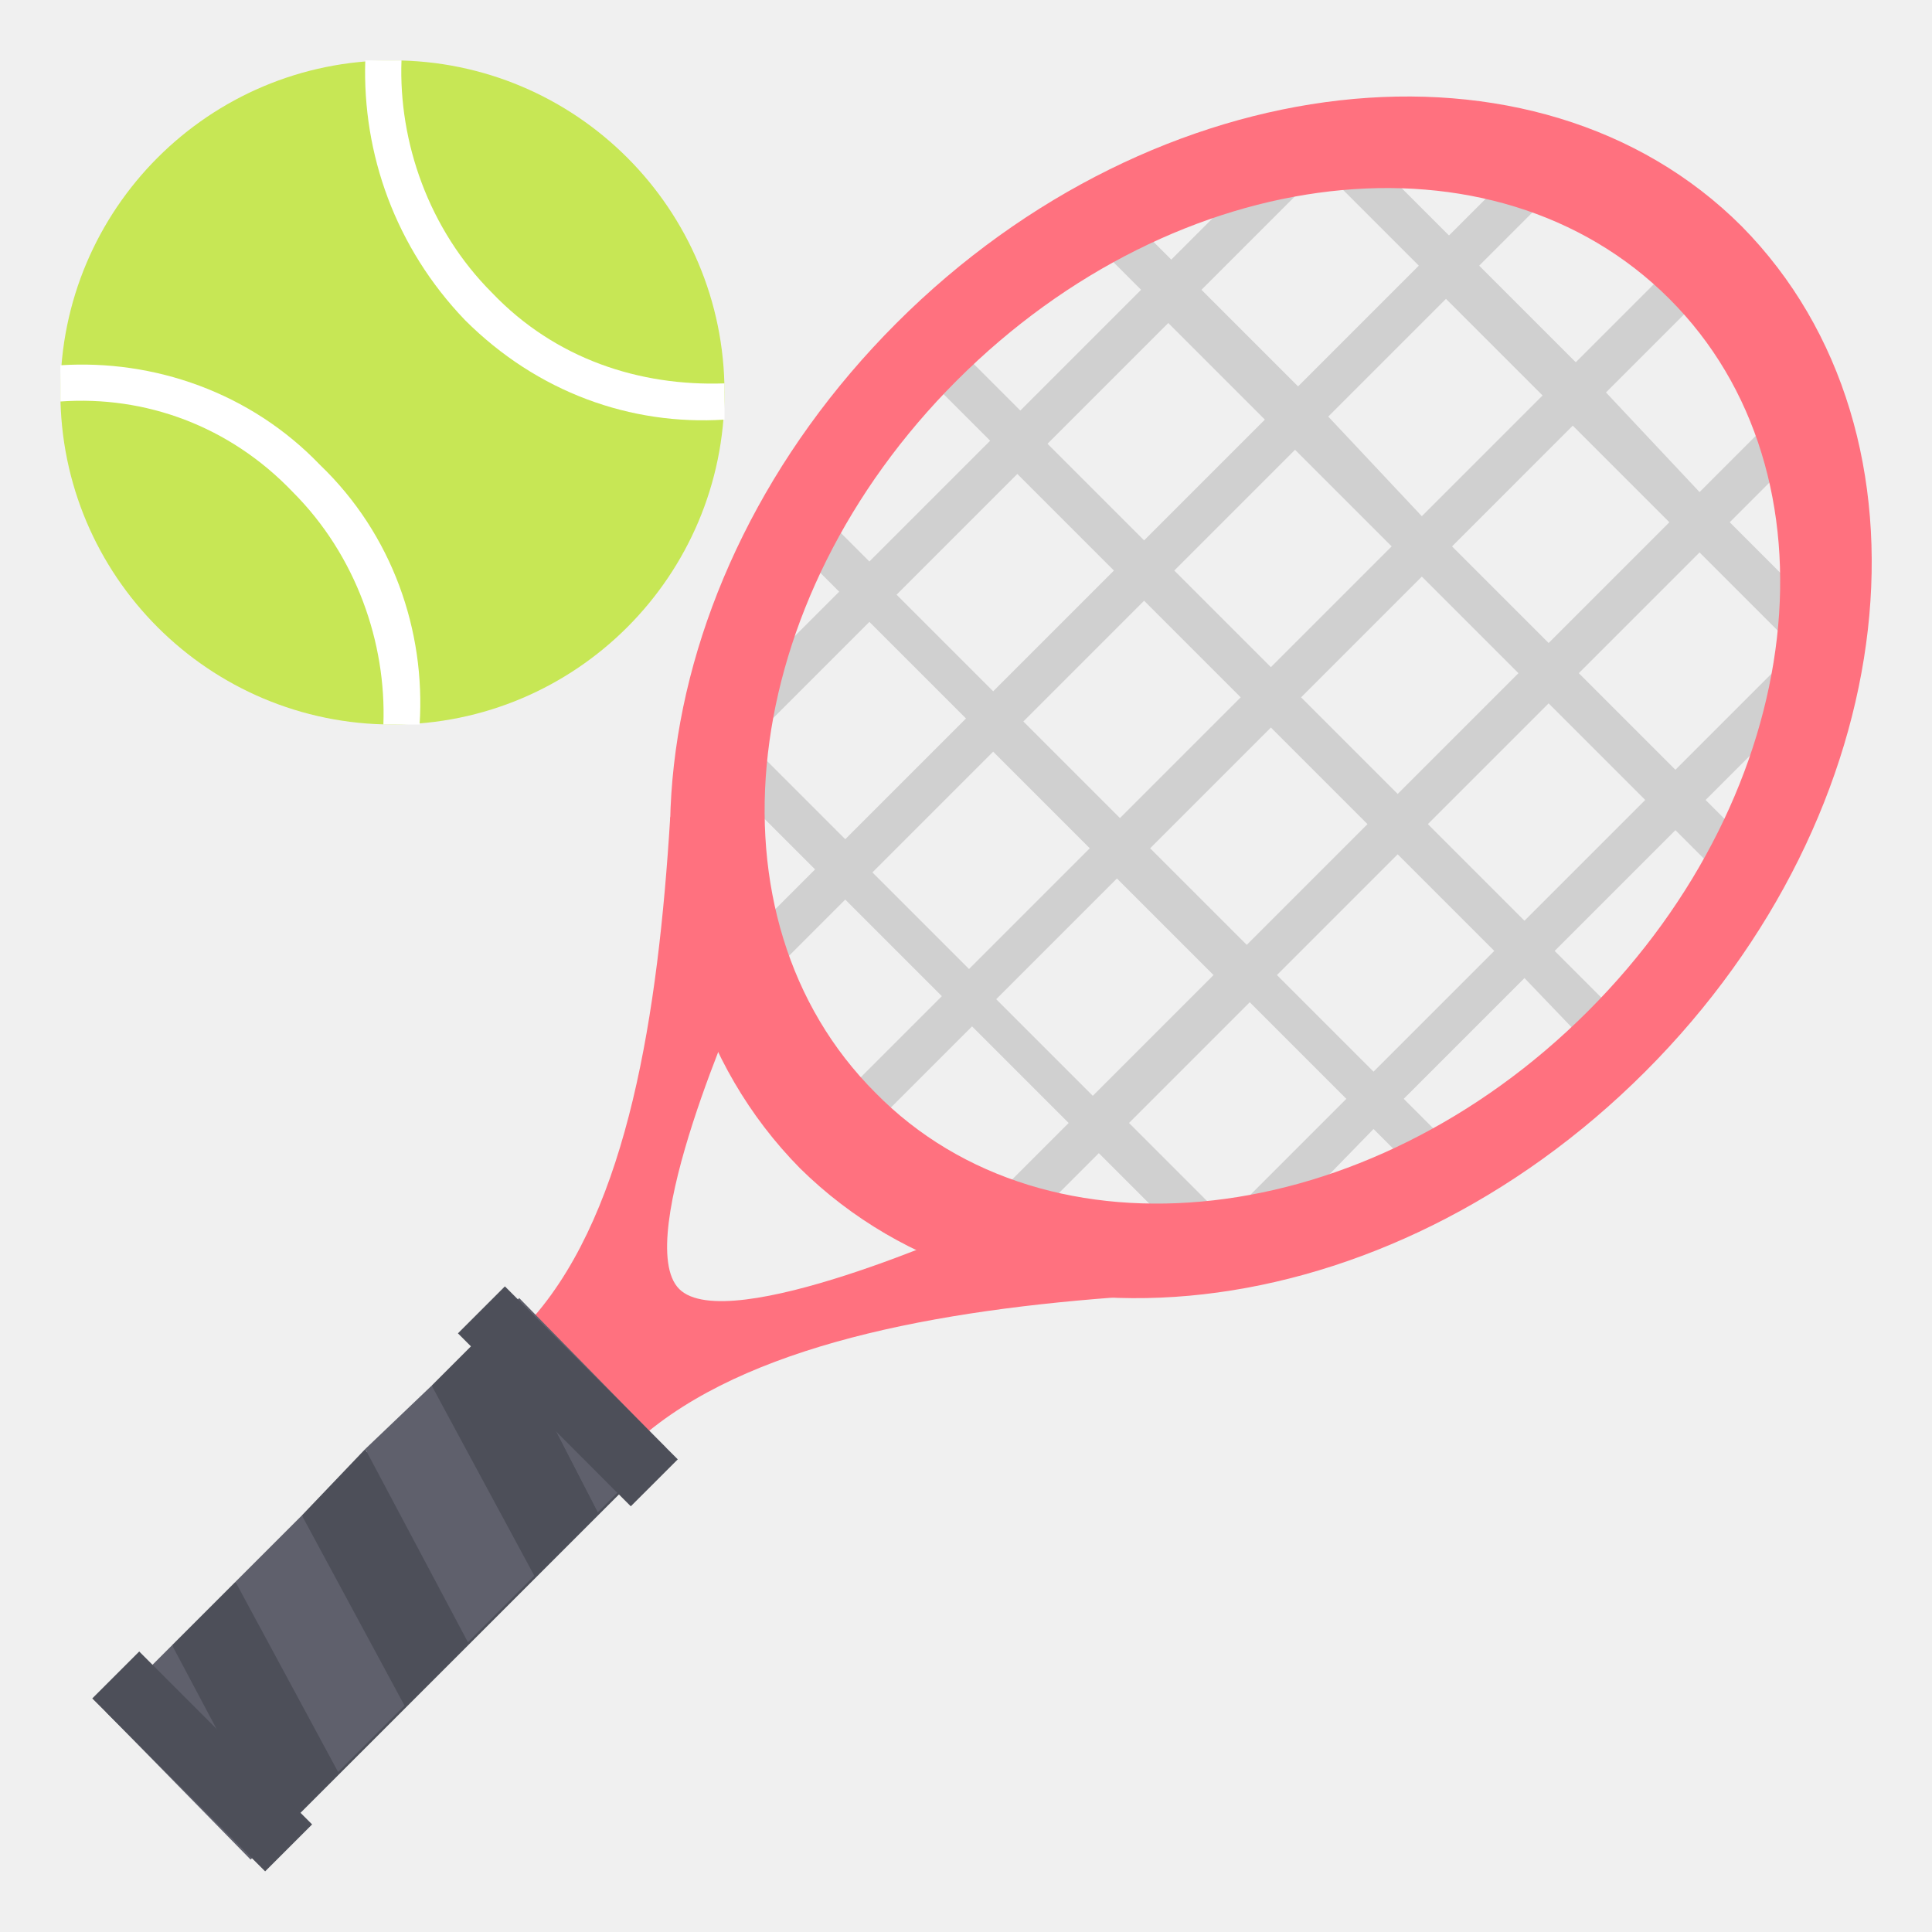
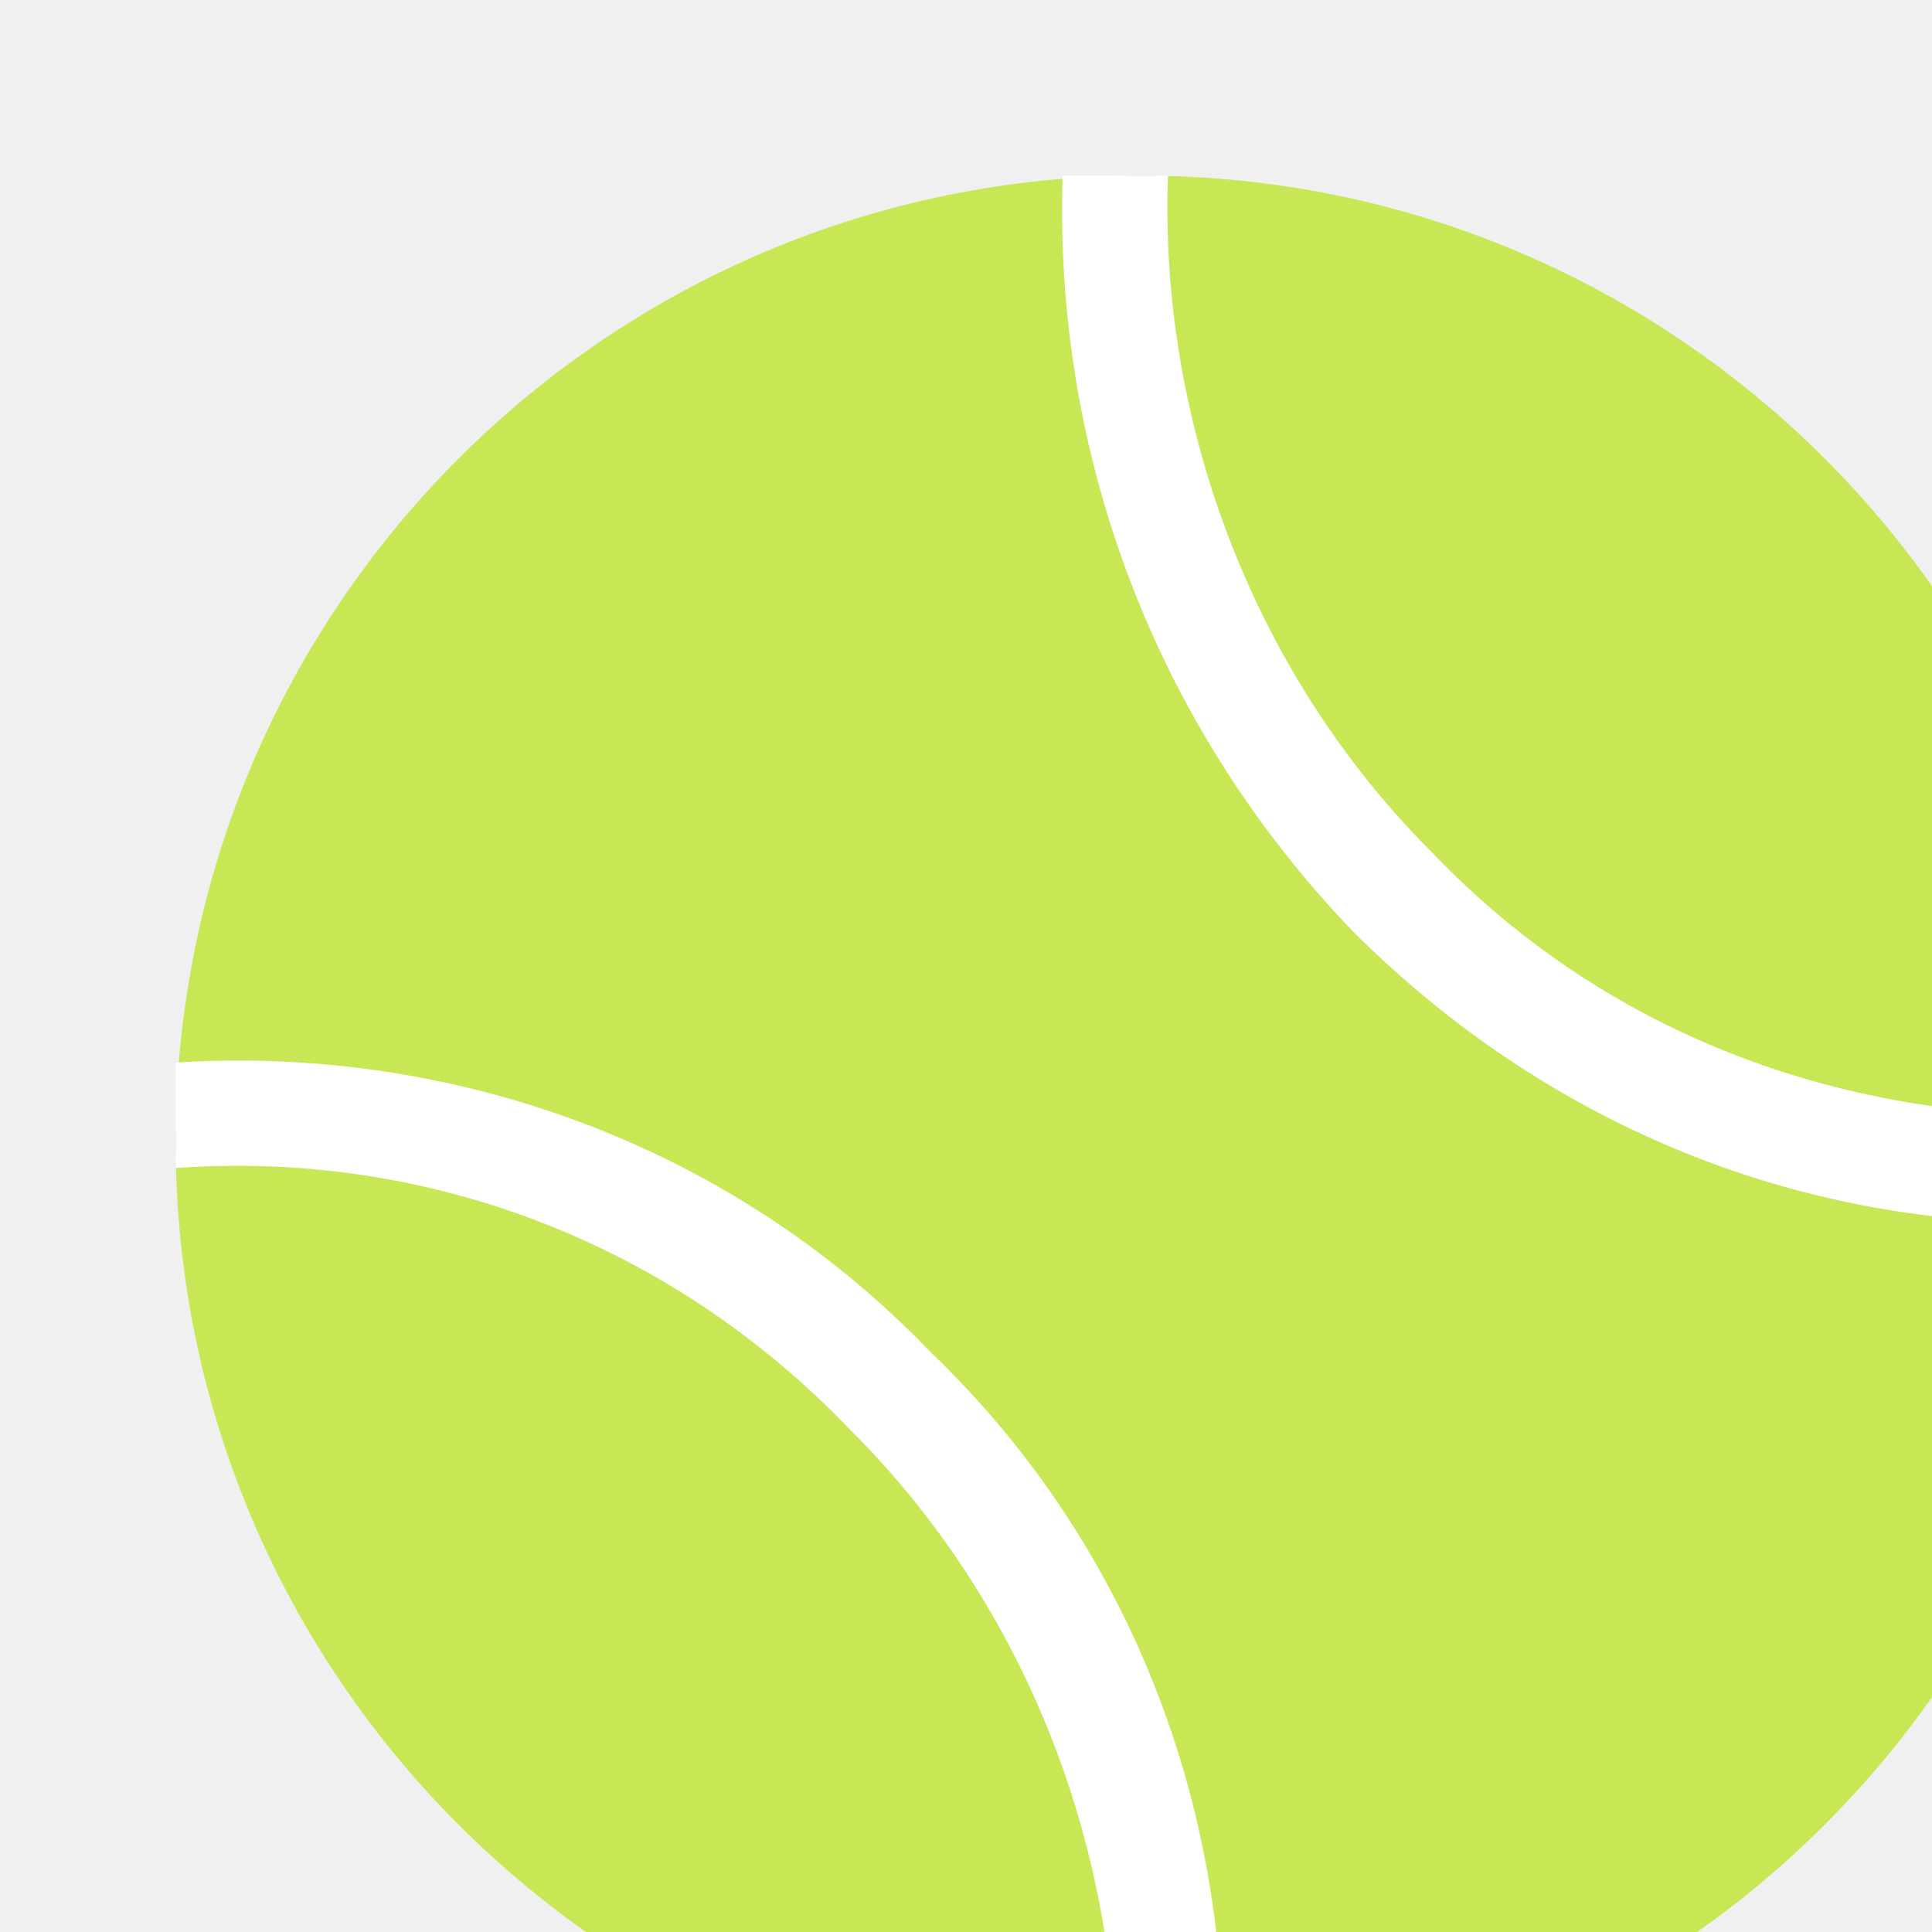
- <svg xmlns="http://www.w3.org/2000/svg" width="800px" height="800px" viewBox="0 0 64 64" aria-hidden="true" role="img" class="iconify iconify--emojione" preserveAspectRatio="xMidYMid meet">
+ <svg xmlns="http://www.w3.org/2000/svg" role="img">
  <circle cx="13" cy="13" r="11" fill="#c7e755">
- 
</circle>
  <g fill="#ffffff">
    <path d="M10.6 15.4C8.3 13 5.1 11.9 2 12.1v1.2c2.8-.2 5.6.8 7.7 3c2.1 2.1 3.1 5 3 7.7h1.2c.2-3.1-.9-6.3-3.3-8.6">
- 
</path>
    <path d="M24 12.7c-2.8.1-5.6-.8-7.7-3c-2.1-2.1-3.1-5-3-7.7h-1.2c-.1 3.1 1 6.2 3.3 8.6c2.4 2.4 5.5 3.5 8.6 3.3v-1.2">
- 
- </path>
-   </g>
-   <path d="M52.8 34.8l1-1l-2.3-2.3l4-4L57 29l1-1l-1.5-1.5l3.8-3.8l-1-1l-3.8 3.8l-3.2-3.2l4-4l3.1 3.1l1-1l-3.1-3.1l2.5-2.5l-1-1l-2.5 2.5l-3.1-3.3l3.5-3.5l-1-1l-3.5 3.5L49 8.8l2.5-2.5l-1-1L48 7.8l-3.1-3.1l-1 1L47 8.8l-4 4l-3.2-3.2l3.8-3.8l-1-1l-3.8 3.8l-1.5-1.5l-1 1l1.5 1.5l-4 4l-2.3-2.3l-1 1l2.3 2.3l-4 4l-1.5-1.5l-1 1l1.5 1.5l-3.8 3.8l1 1l3.8-3.8l3.2 3.2l-4 4l-3.1-3.1l-1 1l3.1 3.1l-2.5 2.5l1 1l2.5-2.5l3.2 3.2l-3.5 3.5l1 1l3.5-3.5l3.2 3.2l-2.5 2.5l1 1l2.5-2.5l3.1 3.1l1-1l-3.1-3.1l4-4l3.2 3.2l-3.8 3.8l1 1l3.7-3.8l1.5 1.5l1-1l-1.5-1.5l4-4l2.3 2.4m1.7-8.3l-4 4l-3.2-3.2l4-4l3.2 3.2m-13.2 4.8l-3.2-3.2l4-4l3.2 3.2l-4 4m-3.4-11.4l3.2 3.2l-4 4l-3.2-3.2l4-4m5-5l3.2 3.2l-4 4l-3.2-3.2l4-4m.2 8.2l4-4l3.2 3.2l-4 4l-3.2-3.2m12.2-5.8l-4 4l-3.2-3.2l4-4l3.2 3.2m-7.4-7.4l3.2 3.2l-4 4l-3.1-3.3l3.9-3.9m-9.2.8l3.2 3.2l-4 4l-3.2-3.2l4-4m-9 9l4-4l3.2 3.2l-4 4l-3.2-3.2m-.8 9.2l4-4l3.2 3.2l-4 4l-3.2-3.2m7.3 7.4L33 33.1l4-4l3.2 3.2l-4 4m9.3-.8l-3.2-3.2l4-4l3.2 3.2l-4 4" fill="#d0d0d0">
- 
- </path>
-   <g fill="#ff717f">
-     <path d="M57.7 7.5c-6.8-6.8-19.4-5.4-28 3.2c-8.6 8.6-10 21.1-3.2 28c6.9 6.8 19.4 5.4 28-3.2c8.6-8.6 10-21.1 3.2-28M29 36.2c-5.8-5.8-4.6-16.3 2.7-23.6C39 5.3 49.5 4.1 55.3 9.9c5.8 5.8 4.6 16.3-2.7 23.6c-7.3 7.3-17.9 8.5-23.6 2.7">
- 
- </path>
-     <path d="M38.1 42.9c.7 0-5.8-2.3-5.8-2.3s-8.2 3.7-9.8 2.1c-1.6-1.6 2.1-9.8 2.1-9.8s-2.3-6.5-2.4-5.8c-.4 6.5-1.4 12.9-4.5 16.5c-.4.5-1 1-1 1l1.9 1.9l1.9 1.9s.5-.6 1-1c3.7-3 10.1-4.1 16.6-4.5">
- 
- </path>
-   </g>
-   <g fill="#4d4f59">
-     <path d="M3.53 56.721l13.646-13.647l4.88 4.879L8.407 61.6z">
- 
- </path>
-     <path d="M10 50.2l3.4 6.3l2.1-2.1l-3.4-6.4z">
- 
- </path>
-     <path d="M5.7 54.5l3.4 6.4l2.1-2.2l-3.4-6.3z">
- 
- </path>
-   </g>
-   <g fill="#5f606c">
-     <path d="M3.5 56.7l4.8 4.9l.8-.7l-3.4-6.4z">
- 
- </path>
-     <path d="M7.8 52.4l3.4 6.3l2.2-2.2l-3.4-6.3z">
- 
- </path>
-     <path d="M17.2 43l-.7.7l3.3 6.4l2.2-2.2z">
- 
- </path>
-   </g>
-   <path fill="#4d4f59" d="M14.3 45.9l3.4 6.3l2.1-2.1l-3.3-6.4z">
- 
- </path>
-   <path fill="#5f606c" d="M12.1 48l3.4 6.4l2.2-2.2l-3.4-6.3z">
- 
- </path>
-   <g fill="#4d4f59">
-     <path d="M3.056 56.263l1.556-1.555l5.727 5.728l-1.556 1.555z">
- 
- </path>
-     <path d="M15.17 44.169l1.556-1.556l5.726 5.73l-1.556 1.555z">
- 
</path>
  </g>
</svg>
